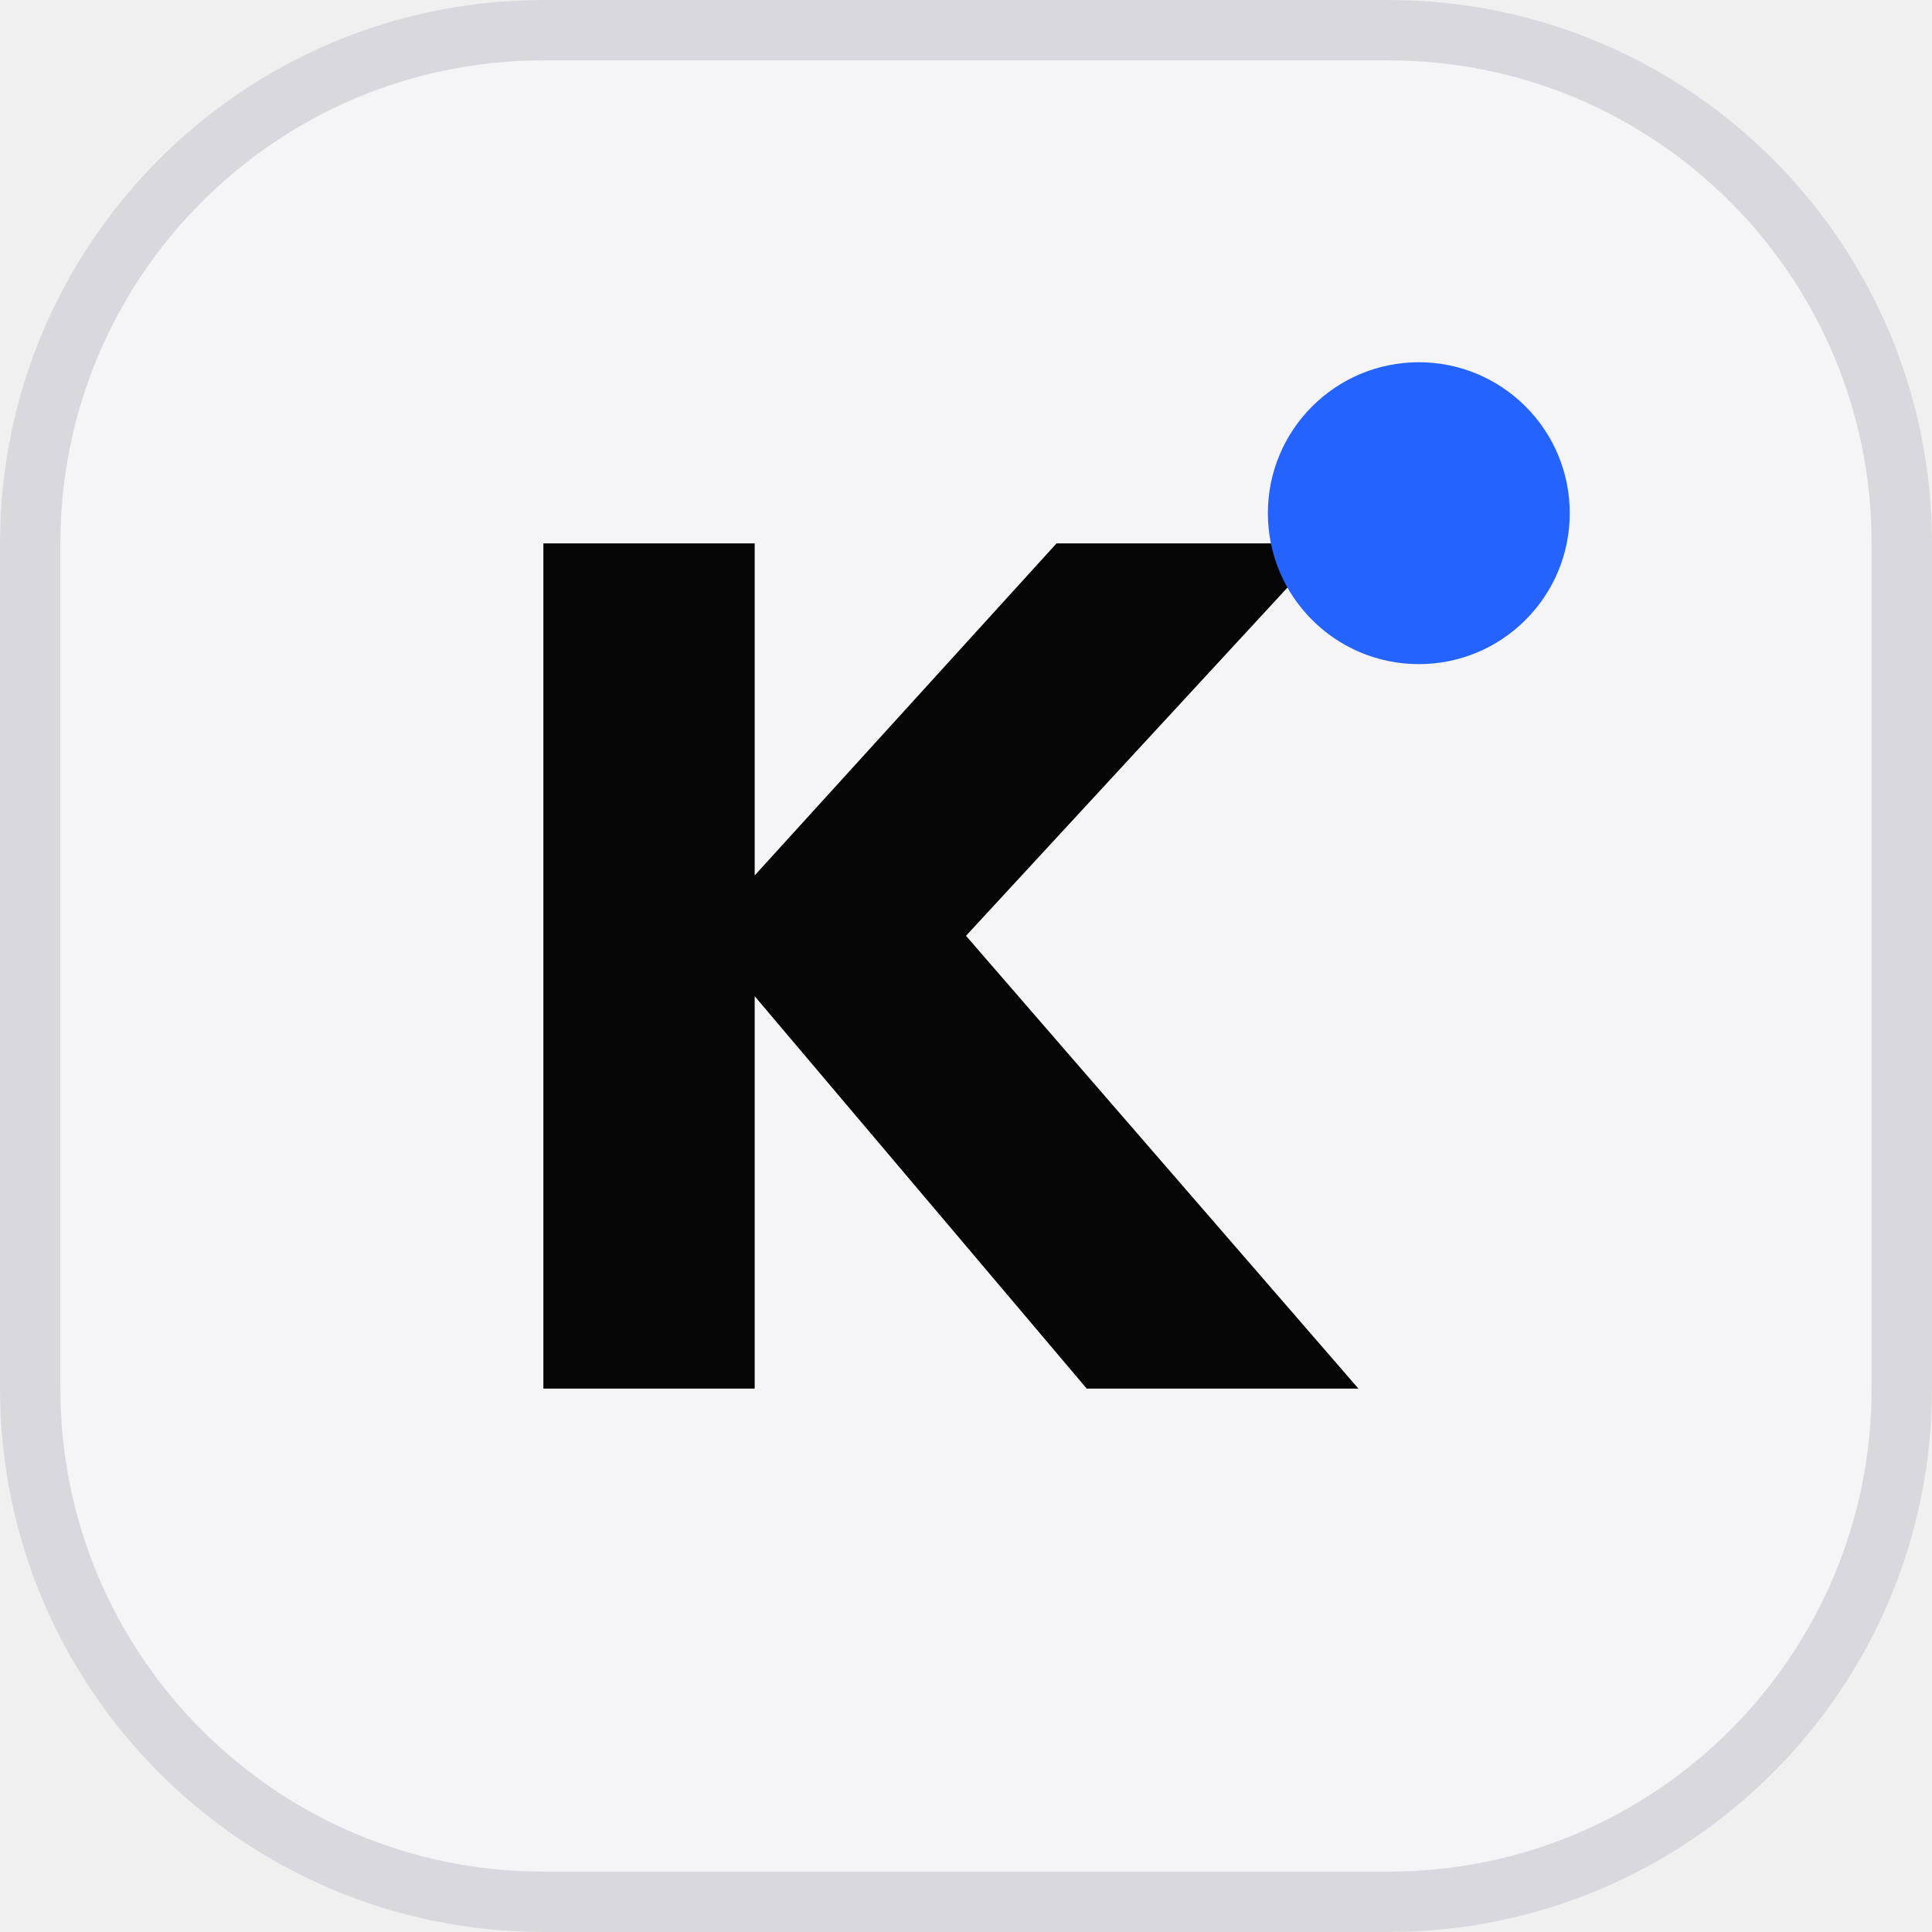
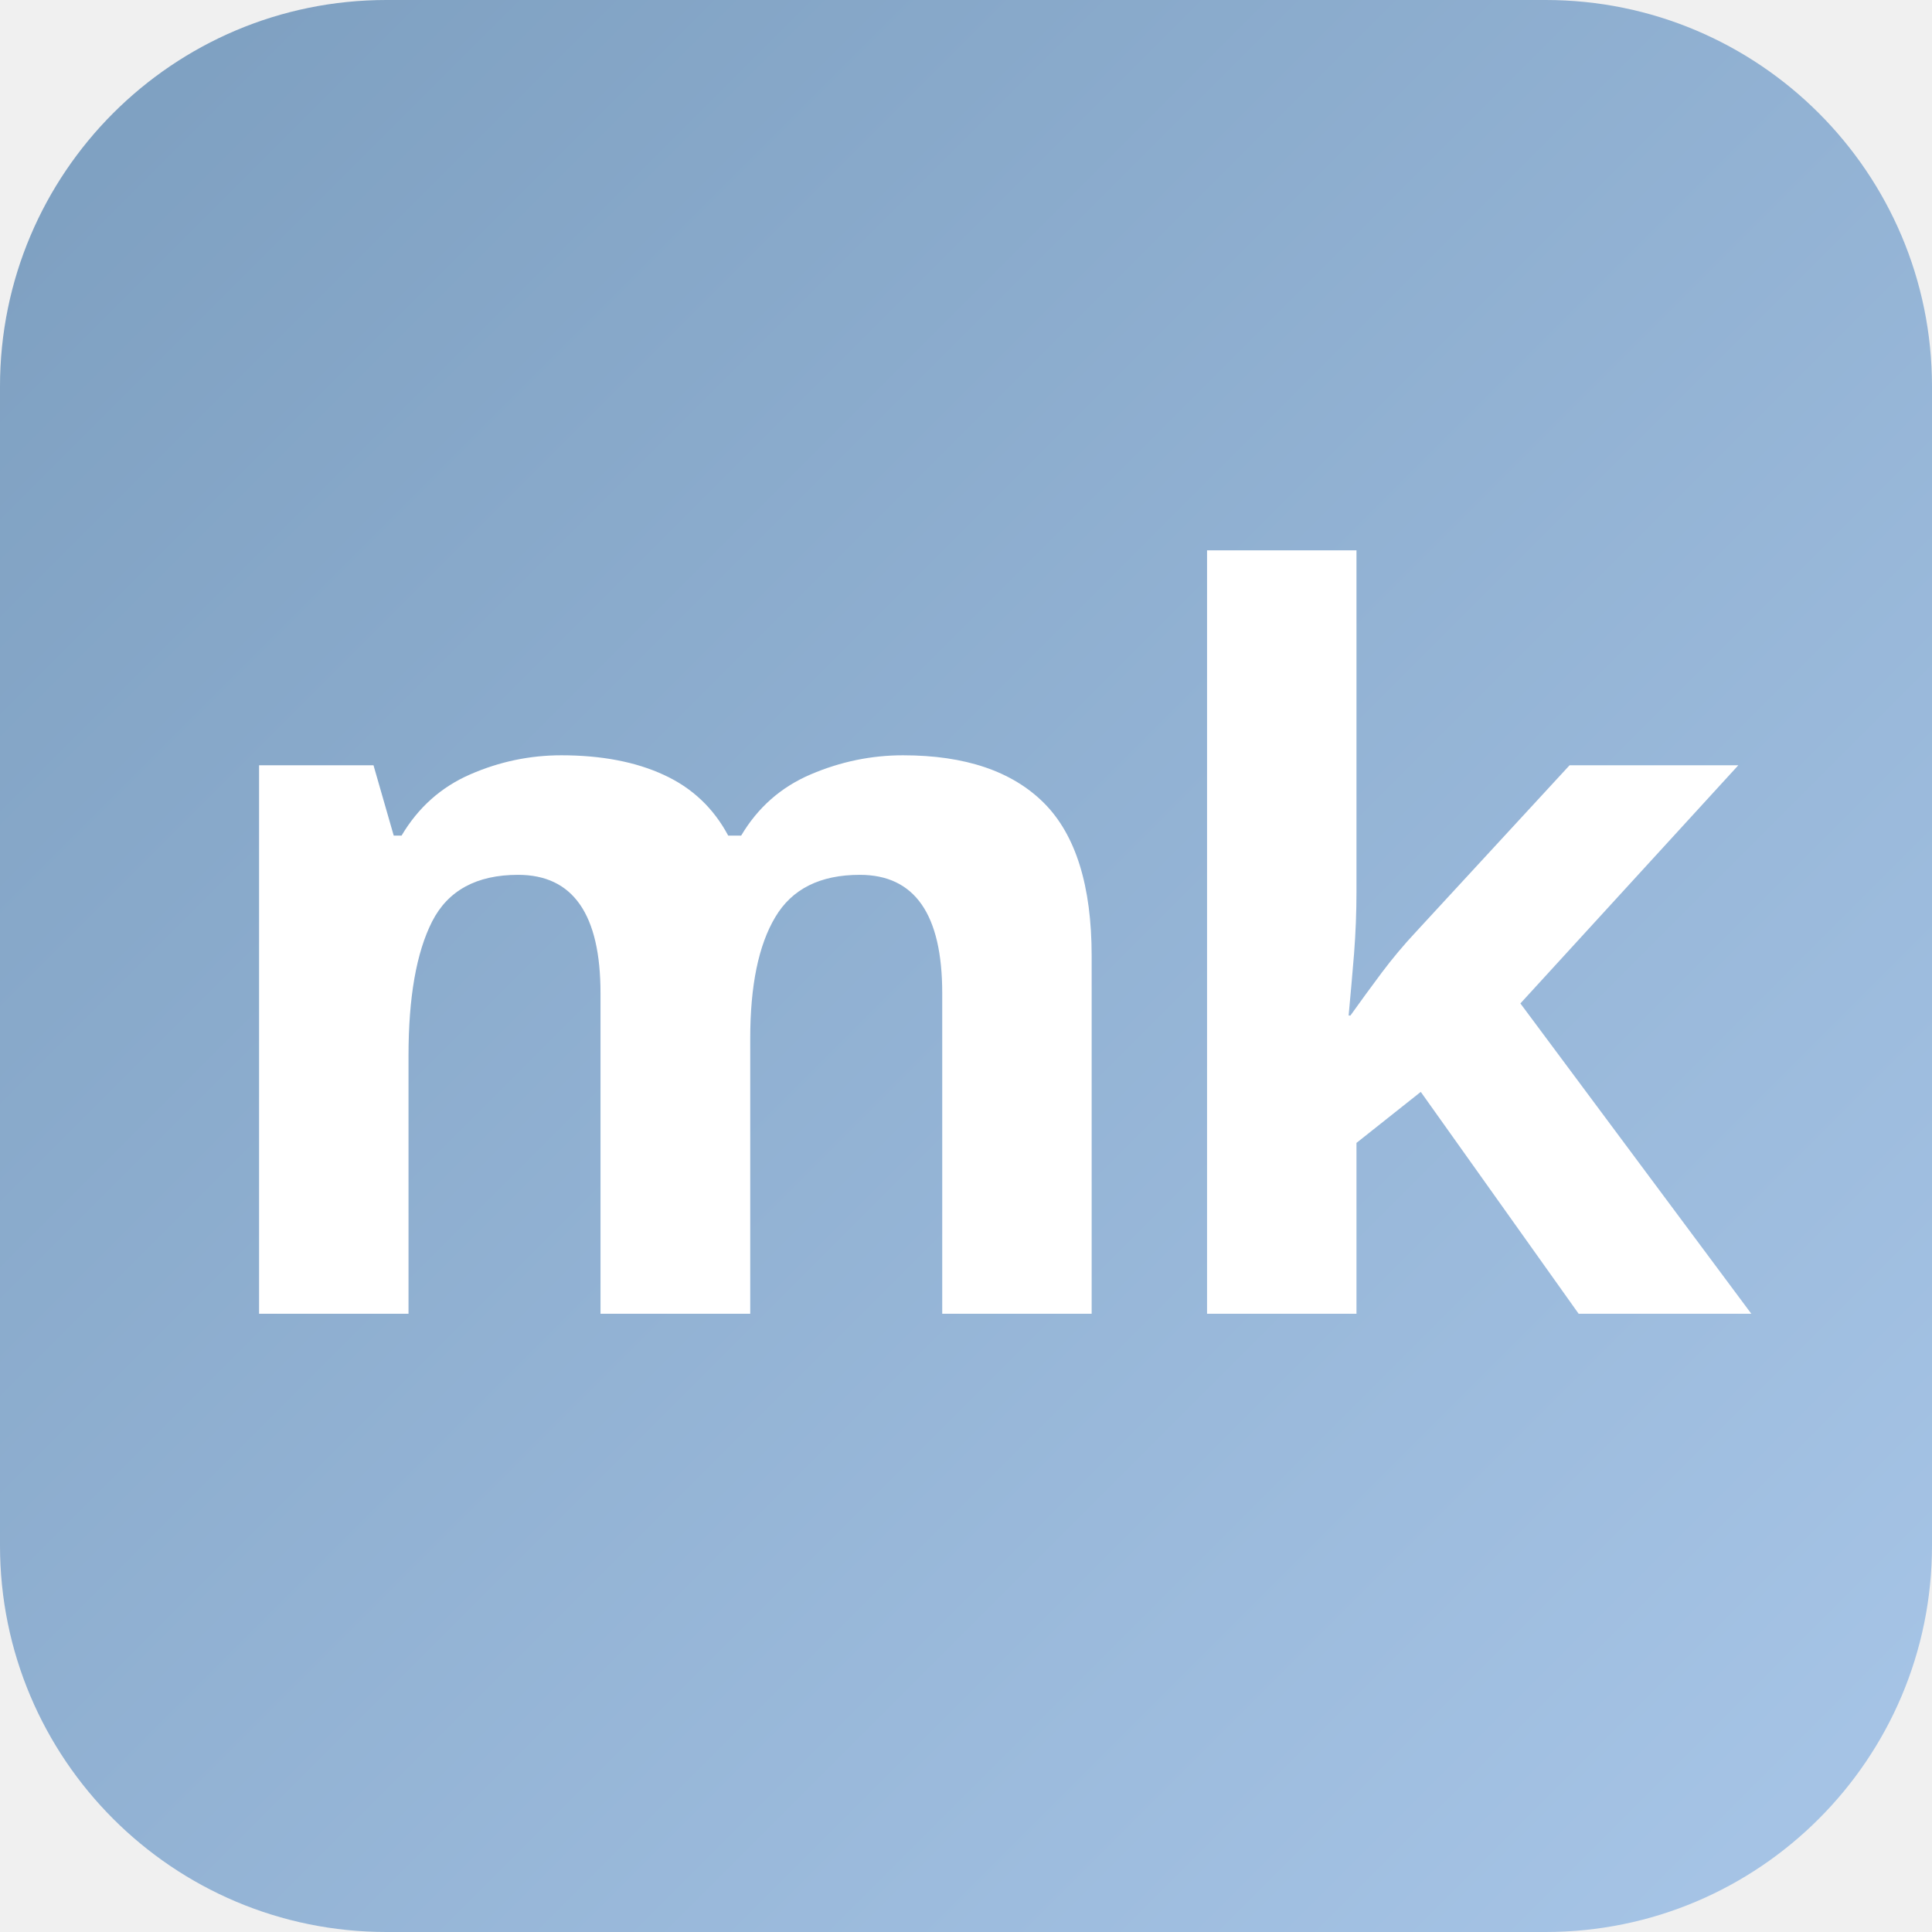
- <svg xmlns="http://www.w3.org/2000/svg" viewBox="0 0 64 64" role="img" aria-label="Kenang Kenangan Hidup">
-   <rect width="64" height="64" rx="18" fill="#f5f5f7" />
-   <rect x="1" y="1" width="62" height="62" rx="17" fill="none" stroke="#d8d8de" stroke-width="2" />
-   <path d="M18 18h7v11l10-11h9L32 31l13 15h-9L25 33v13h-7V18Z" fill="#050505" />
-   <circle cx="47" cy="17" r="5" fill="#2563ff" />
+ <svg xmlns="http://www.w3.org/2000/svg" viewBox="0 0 100 100">
+   <defs>
+     <linearGradient id="g" x1="0%" y1="0%" x2="100%" y2="100%">
+       <stop offset="0%" stop-color="#7c9ebf" />
+       <stop offset="100%" stop-color="#a8c6e8" />
+     </linearGradient>
+   </defs>
+   <rect width="100" height="100" rx="20" fill="url(#g)" />
+   <text x="50" y="68" font-family="system-ui, sans-serif" font-size="52" font-weight="700" fill="white" text-anchor="middle" letter-spacing="-2">mk</text>
</svg>
